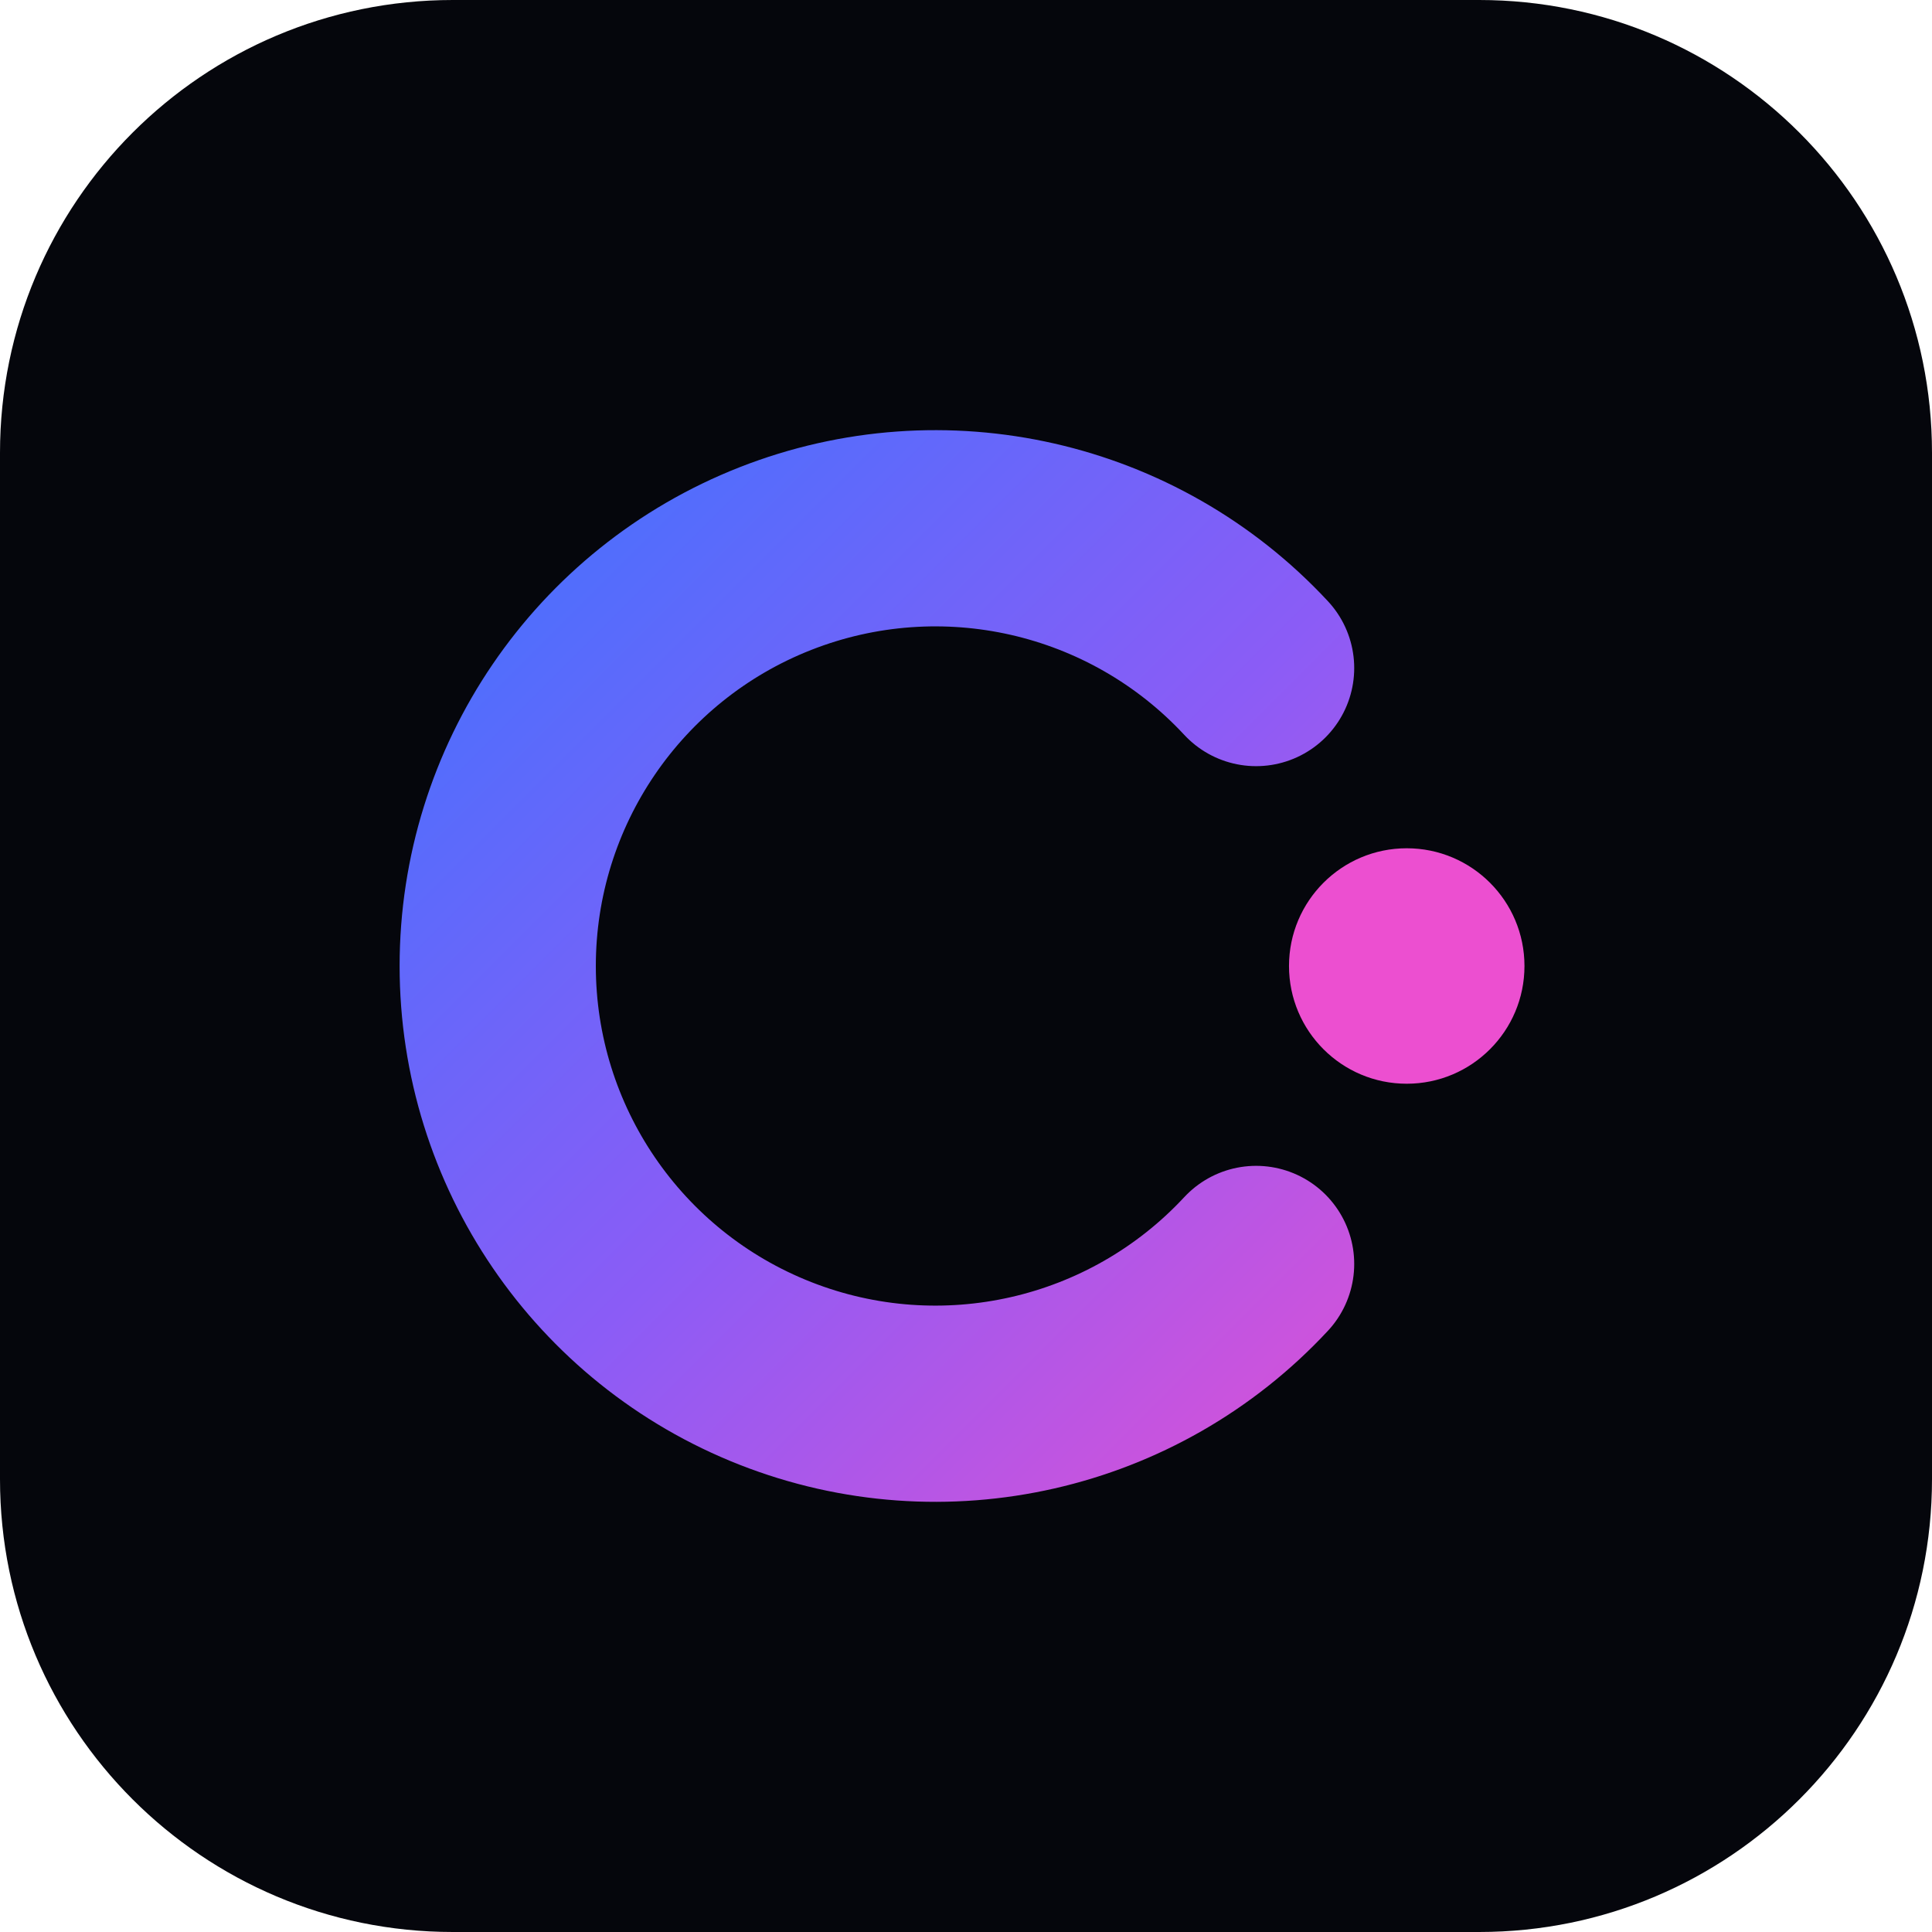
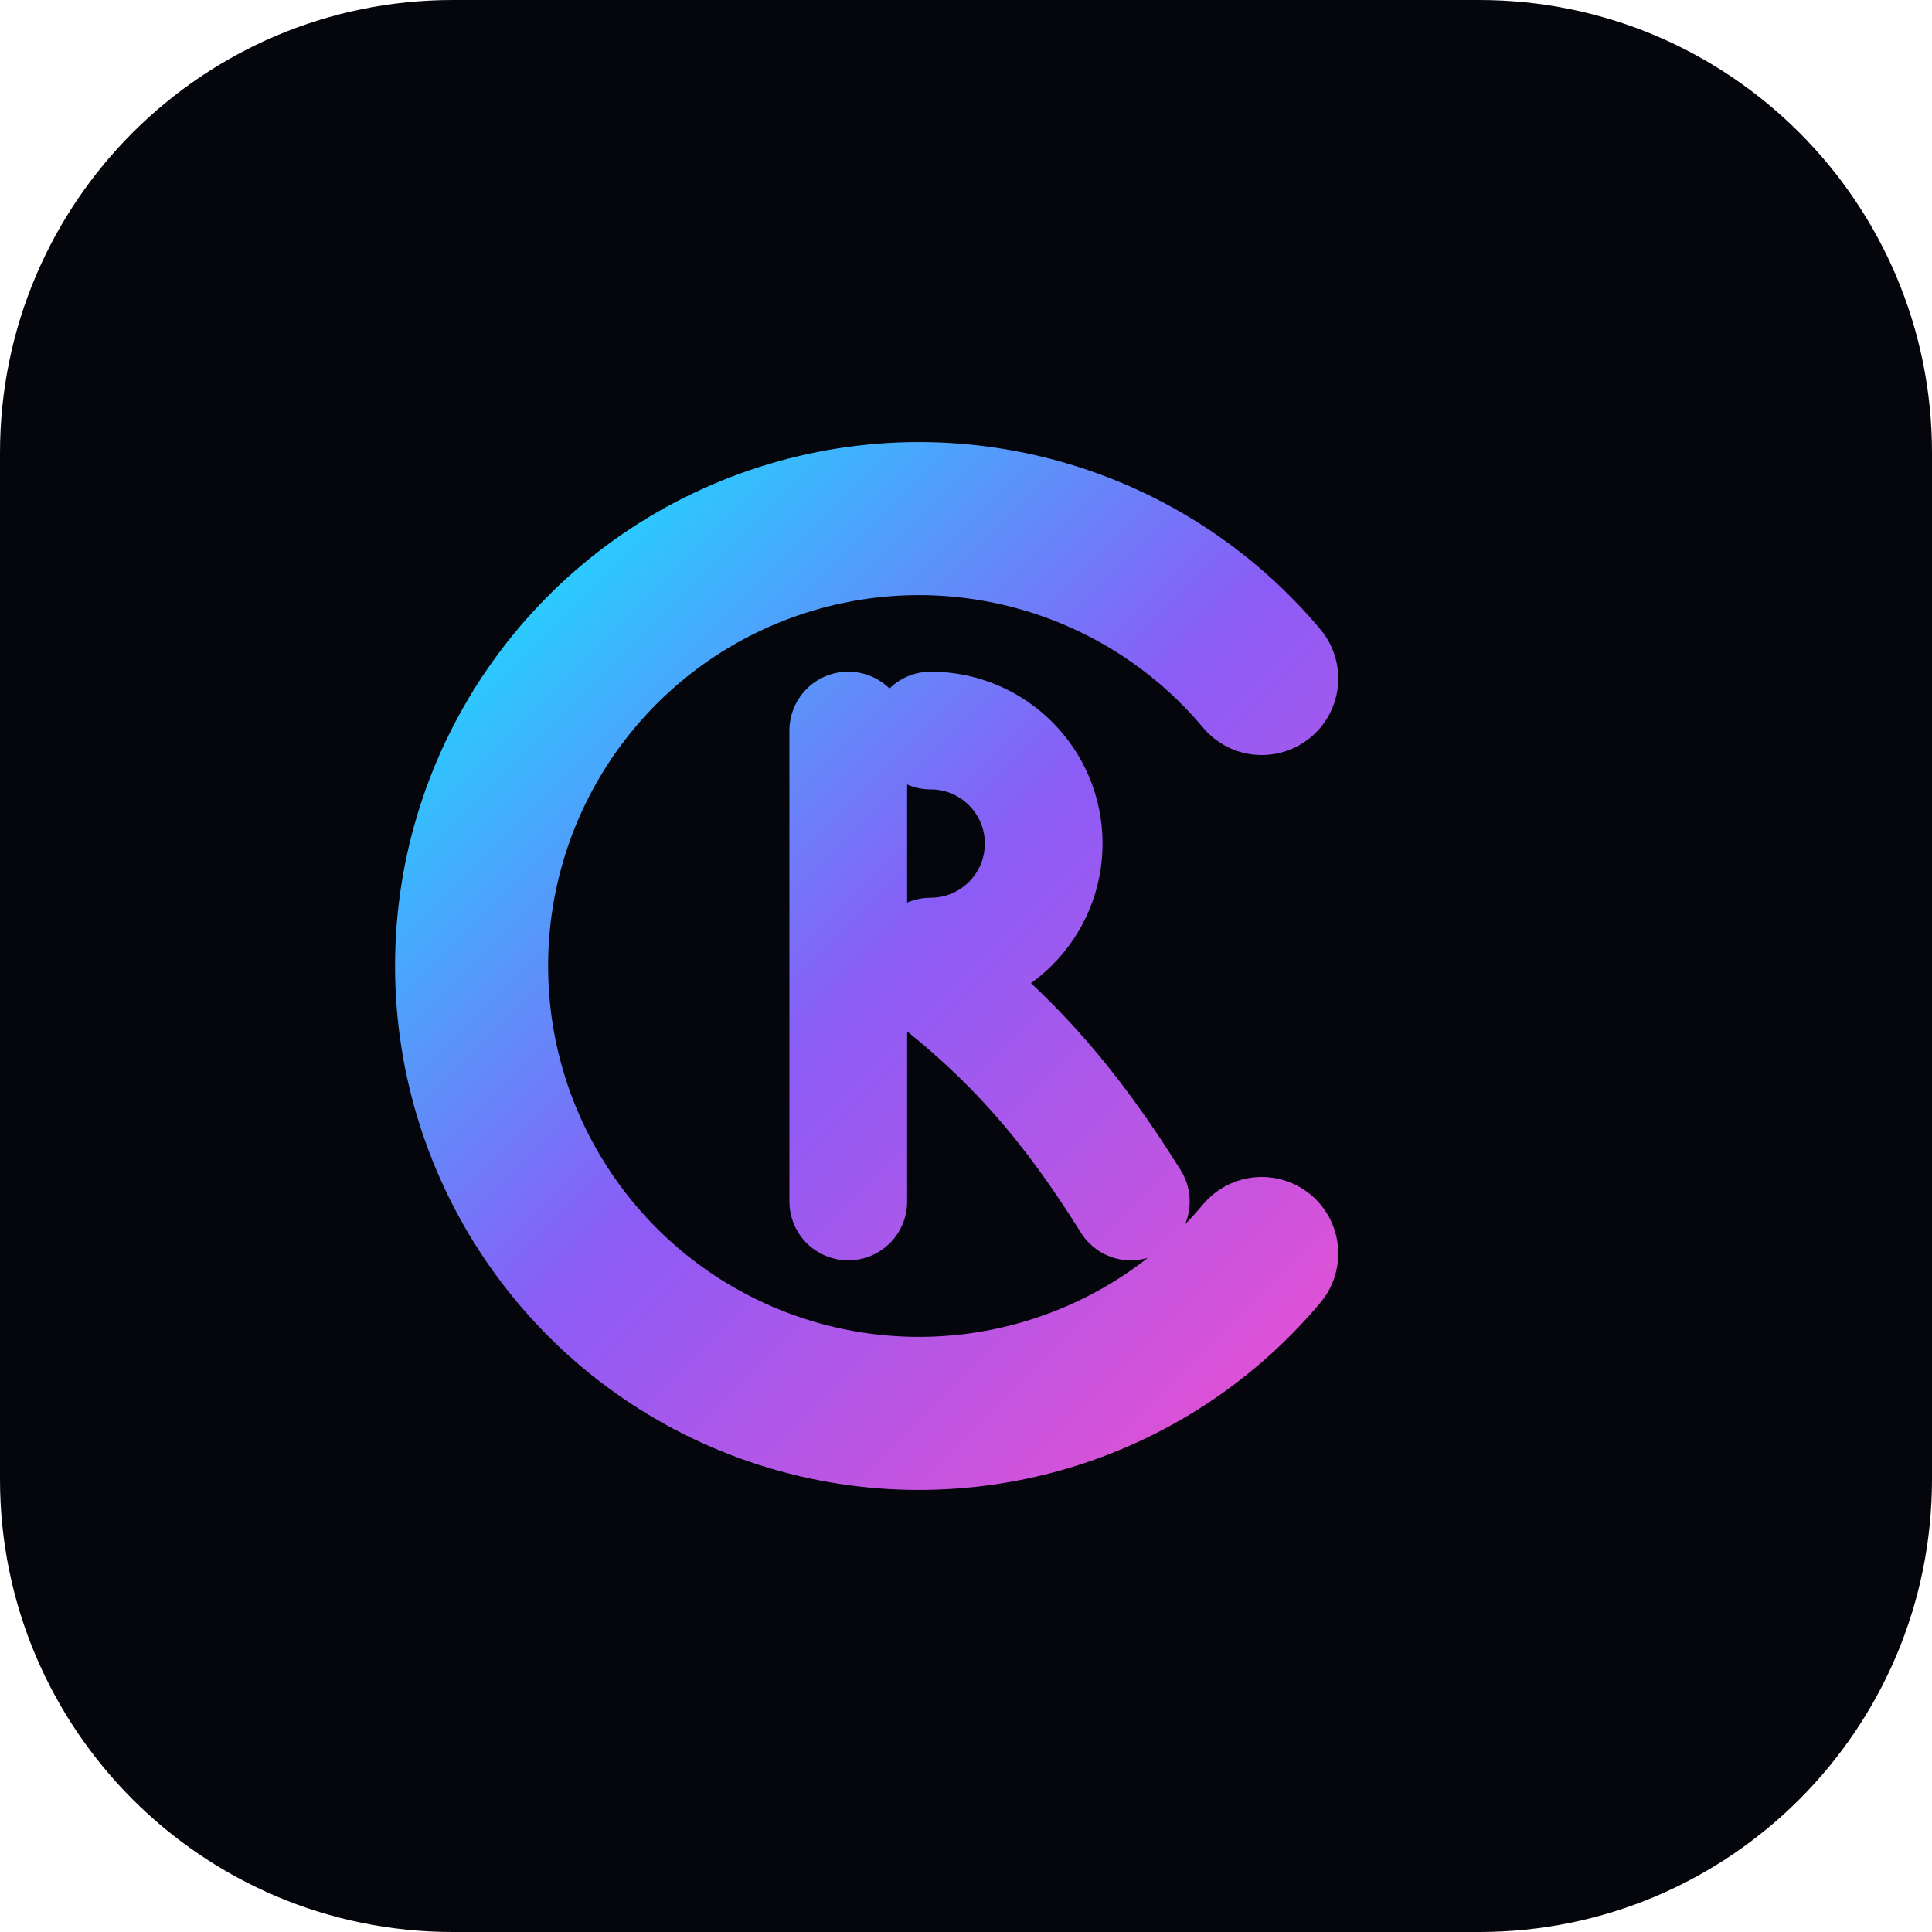
<svg xmlns="http://www.w3.org/2000/svg" viewBox="0 0 64 64" role="img" aria-label="Celyra">
  <defs>
-     <linearGradient id="celyra-arc" x1="14" y1="14" x2="50" y2="50" gradientUnits="userSpaceOnUse">
-       <stop offset="0" stop-color="#3B74FF" />
-       <stop offset=".5" stop-color="#8B5CF6" />
+     <linearGradient id="celyra-mark" x1="14" y1="14" x2="50" y2="50" gradientUnits="userSpaceOnUse">
+       <stop offset="0" stop-color="#22D3FF" />
+       <stop offset=".45" stop-color="#8B5CF6" />
      <stop offset="1" stop-color="#EC4FD0" />
    </linearGradient>
  </defs>
  <rect width="64" height="64" rx="15" fill="#05060C" />
-   <path d="M41.61 22.13A14.5 14.5 0 1 0 41.61 41.87" fill="none" stroke="url(#celyra-arc)" stroke-width="6.5" stroke-linecap="round" />
-   <circle cx="46.6" cy="32" r="3.9" fill="#EC4FD0" />
+   <g fill="none" stroke="url(#celyra-mark)" stroke-linecap="round" transform="translate(32 32) scale(.78) translate(-32 -32)">
+     <path d="M44.56 19.79A19 19 0 1 0 44.56 44.21" stroke-width="6.5" />
+     <g stroke-width="5">
+       <path d="M27 22v20" />
+       <path d="M30.5 22a4.8 4.8 0 0 1 0 9.6" />
+       <path d="M30 32c4 3 6.5 6 9 10" />
+     </g>
+   </g>
</svg>
